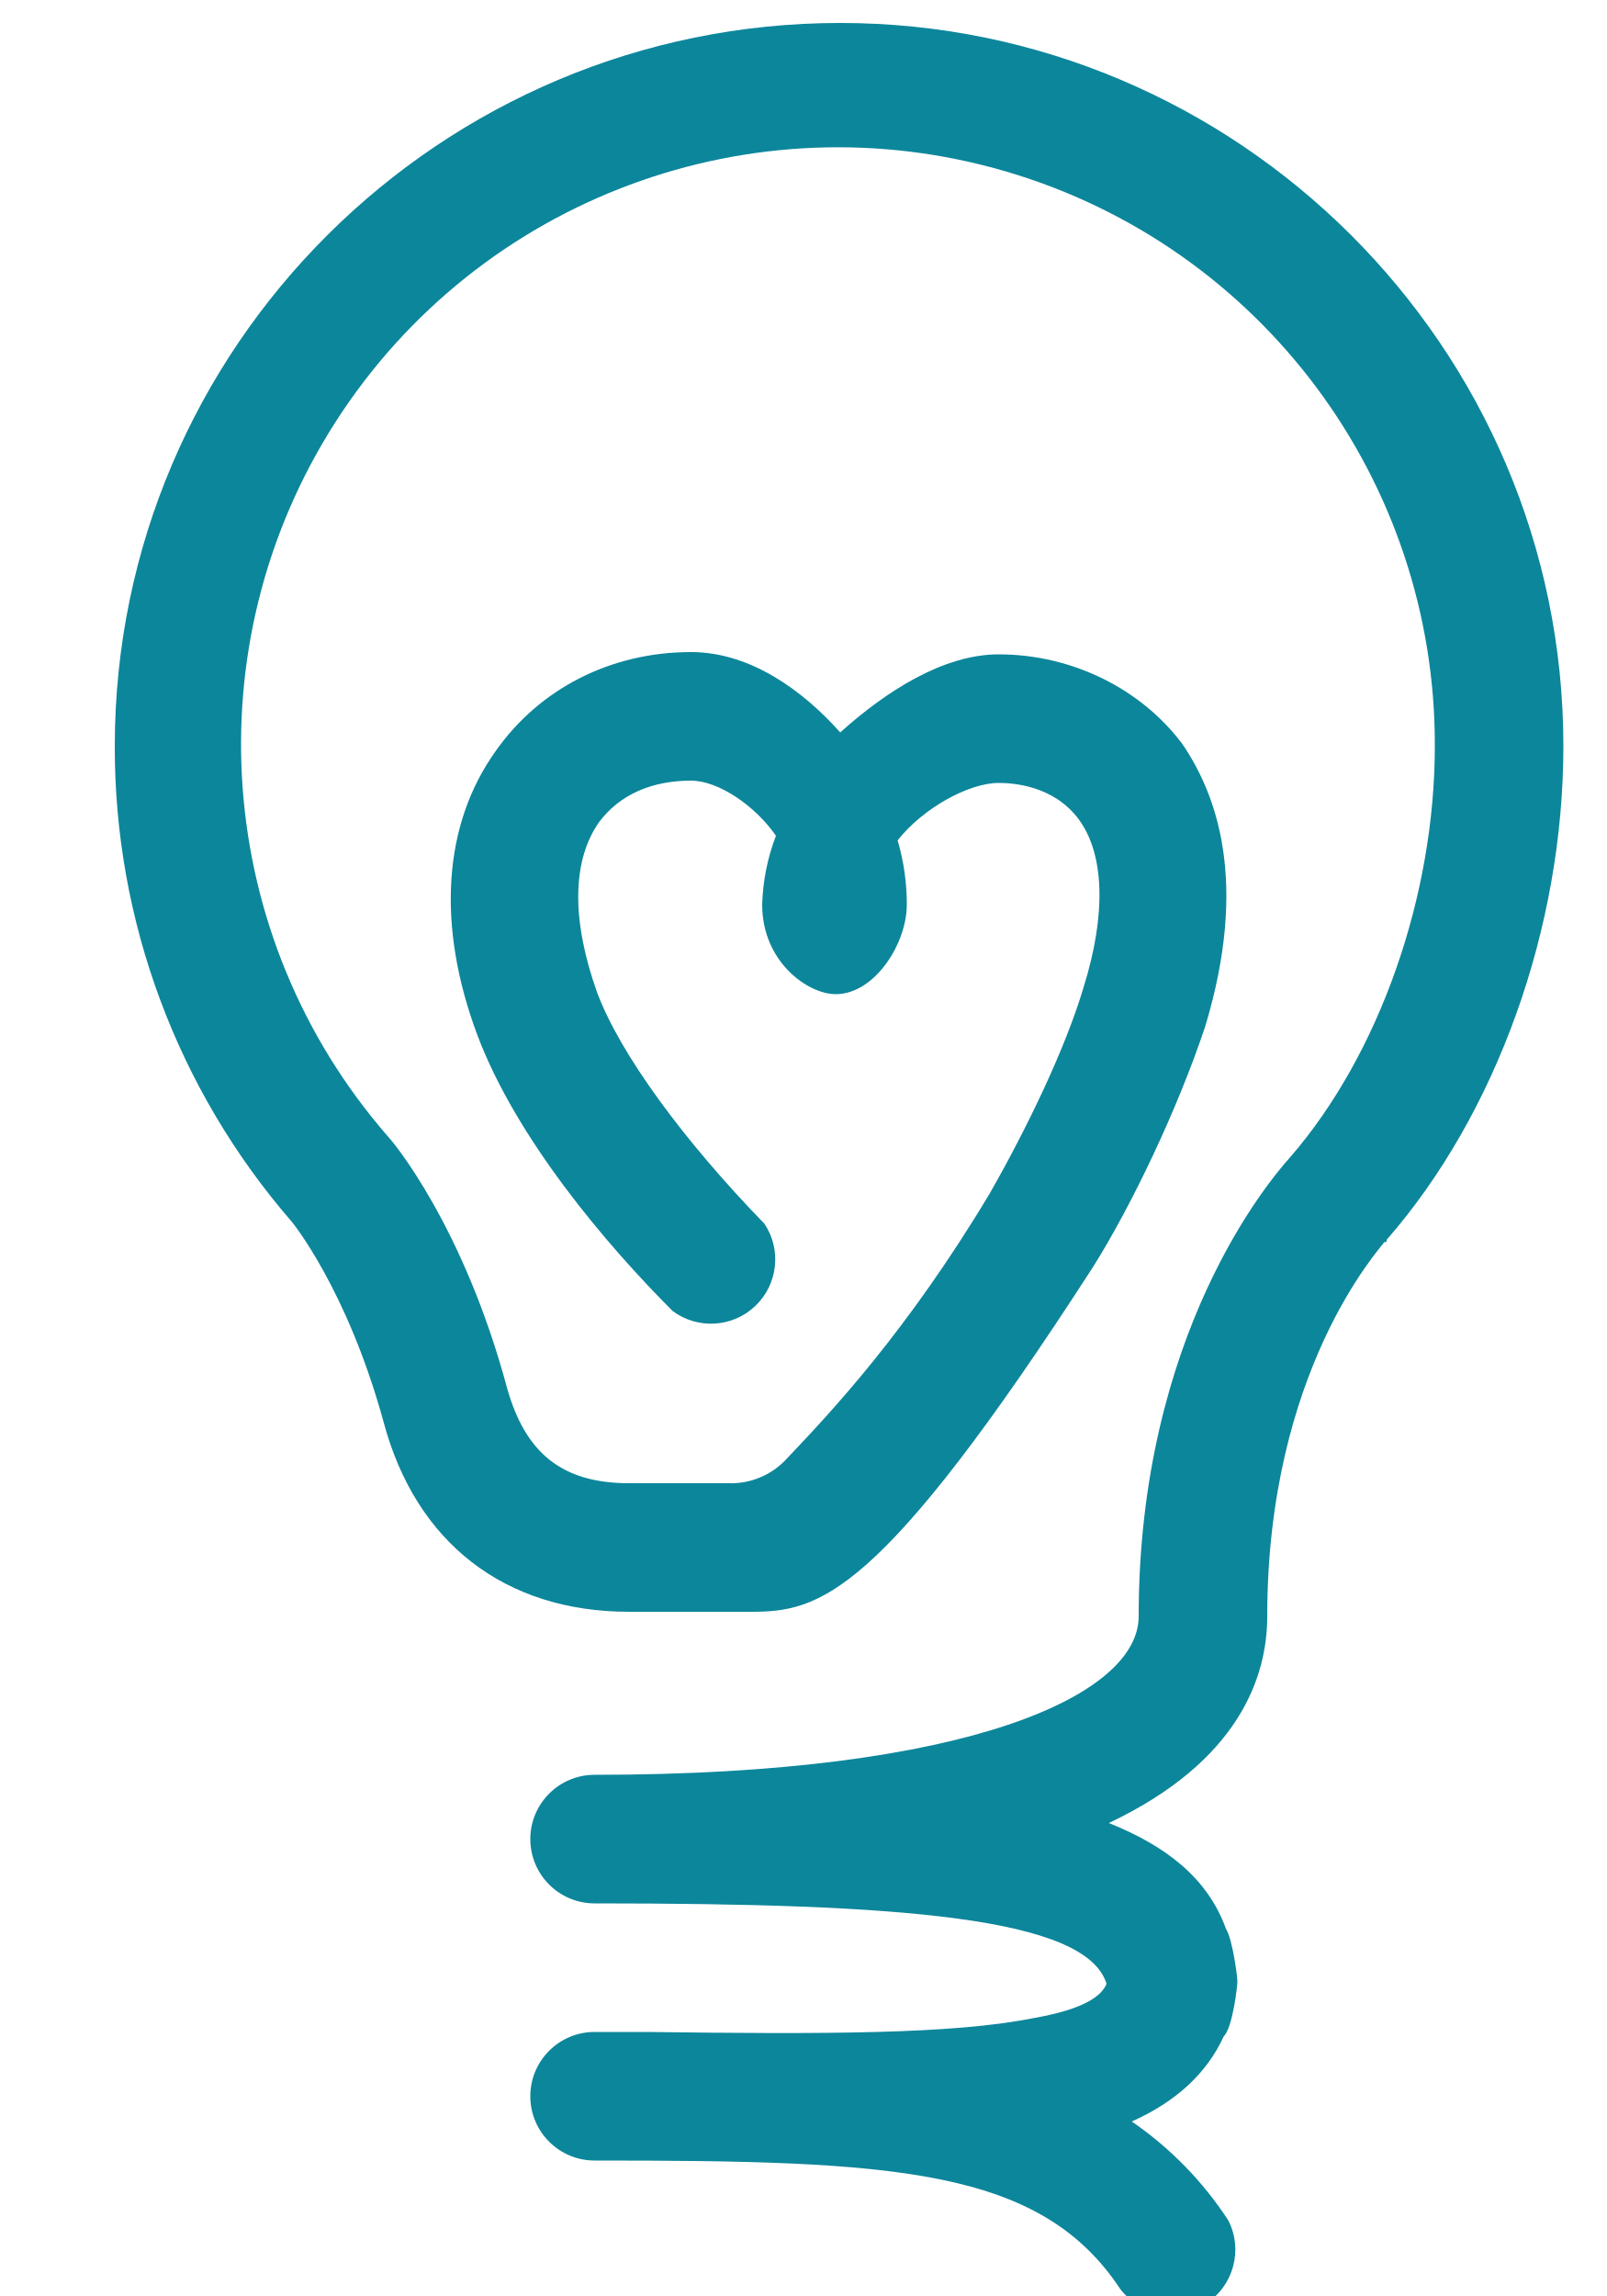
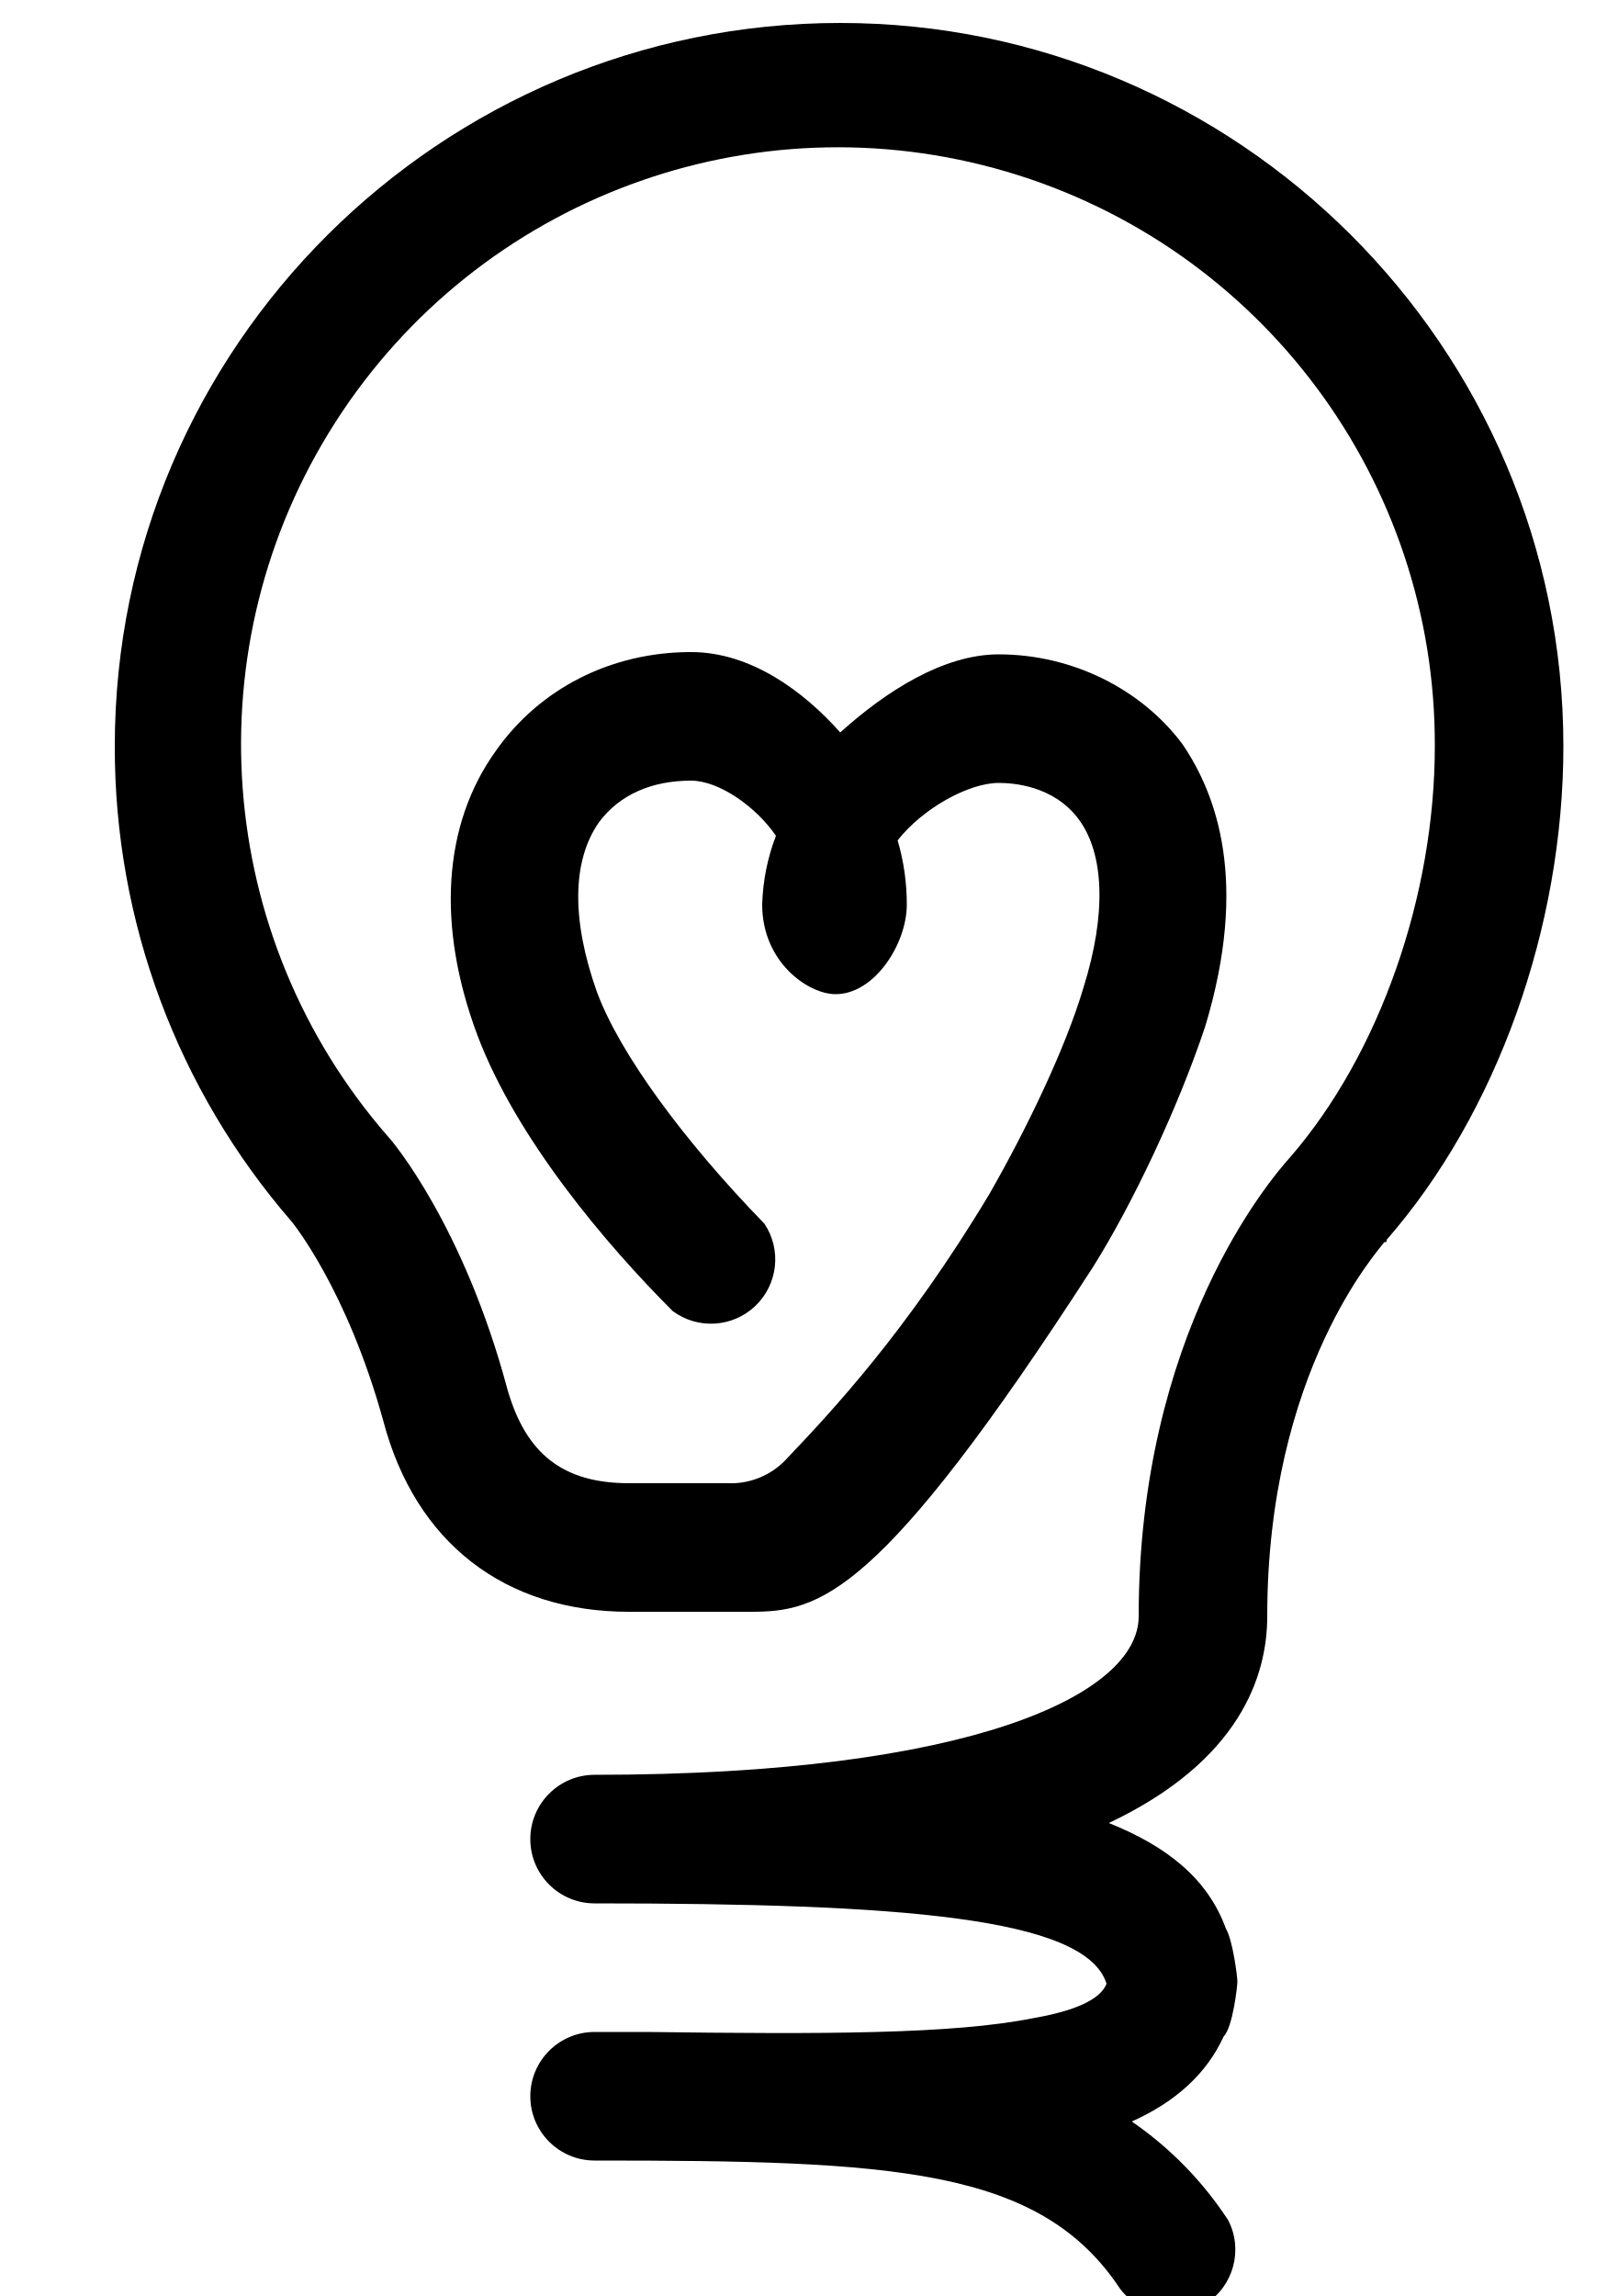
<svg height="45px" viewBox="0 0 700 1000">
-   <path transform="scale(1,-1) translate(50,-860)" fill="rgb(12, 134, 155)" horiz-adv-x="631" stroke-width="1" d="M316 850c-174 0-316-141-316-315a315 315 0 0 1 77-207c0 0 24-29 40-87 14-53 53-83 107-83h53c30 0 56 6 149 150 17 27 37 69 49 105 19 63 5 101-10 123-18 24-48 39-80 39-24 0-49-16-69-34-16 18-39 35-65 35-35 0-66-16-85-43-23-32-26-76-8-124 17-45 56-91 85-120a28 28 0 0 1 40 38c-35 36-63 74-73 101-11 31-11 57 1 74 9 12 23 18 40 18 12 0 28-11 37-24a91 91 0 0 1-6-30c0-25 20-39 32-39 17 0 31 22 31 39a99 99 0 0 1-4 28c11 14 31 25 44 25 6 0 24-1 35-16s12-41 2-73c-8-27-25-62-41-90-36-60-69-95-88-115a33 33 0 0 0-26-11l-43 0c-29 0-45 13-53 41-19 71-50 108-52 110a260 260 0 1 0 456 170c0-65-24-134-63-179l0 0c-9-10-66-77-66-200 0-34-73-69-237-69a28 28 0 1 1 0-56c133 0 214-6 223-35-2-5-9-11-32-15-35-7-91-7-168-6h-23a28 28 0 1 1 0-56c130 0 194-3 229-56a28 28 0 0 1 47 30 155 155 0 0 1-42 43q29 13 40 37c4 4 6 22 6 24s-2 18-5 23c-8 22-26 36-51 46 57 27 69 64 69 90 0 107 49 160 51 163 1 0 1 0 1 1s0 0 0 0c48 55 77 136 77 215 0 174-142 315-315 315z" />
+   <path transform="scale(1,-1) translate(50,-860)" horiz-adv-x="631" stroke-width="1" d="M316 850c-174 0-316-141-316-315a315 315 0 0 1 77-207c0 0 24-29 40-87 14-53 53-83 107-83h53c30 0 56 6 149 150 17 27 37 69 49 105 19 63 5 101-10 123-18 24-48 39-80 39-24 0-49-16-69-34-16 18-39 35-65 35-35 0-66-16-85-43-23-32-26-76-8-124 17-45 56-91 85-120a28 28 0 0 1 40 38c-35 36-63 74-73 101-11 31-11 57 1 74 9 12 23 18 40 18 12 0 28-11 37-24a91 91 0 0 1-6-30c0-25 20-39 32-39 17 0 31 22 31 39a99 99 0 0 1-4 28c11 14 31 25 44 25 6 0 24-1 35-16s12-41 2-73c-8-27-25-62-41-90-36-60-69-95-88-115a33 33 0 0 0-26-11l-43 0c-29 0-45 13-53 41-19 71-50 108-52 110a260 260 0 1 0 456 170c0-65-24-134-63-179l0 0c-9-10-66-77-66-200 0-34-73-69-237-69a28 28 0 1 1 0-56c133 0 214-6 223-35-2-5-9-11-32-15-35-7-91-7-168-6h-23a28 28 0 1 1 0-56c130 0 194-3 229-56a28 28 0 0 1 47 30 155 155 0 0 1-42 43q29 13 40 37c4 4 6 22 6 24s-2 18-5 23c-8 22-26 36-51 46 57 27 69 64 69 90 0 107 49 160 51 163 1 0 1 0 1 1s0 0 0 0c48 55 77 136 77 215 0 174-142 315-315 315z" />
</svg>
